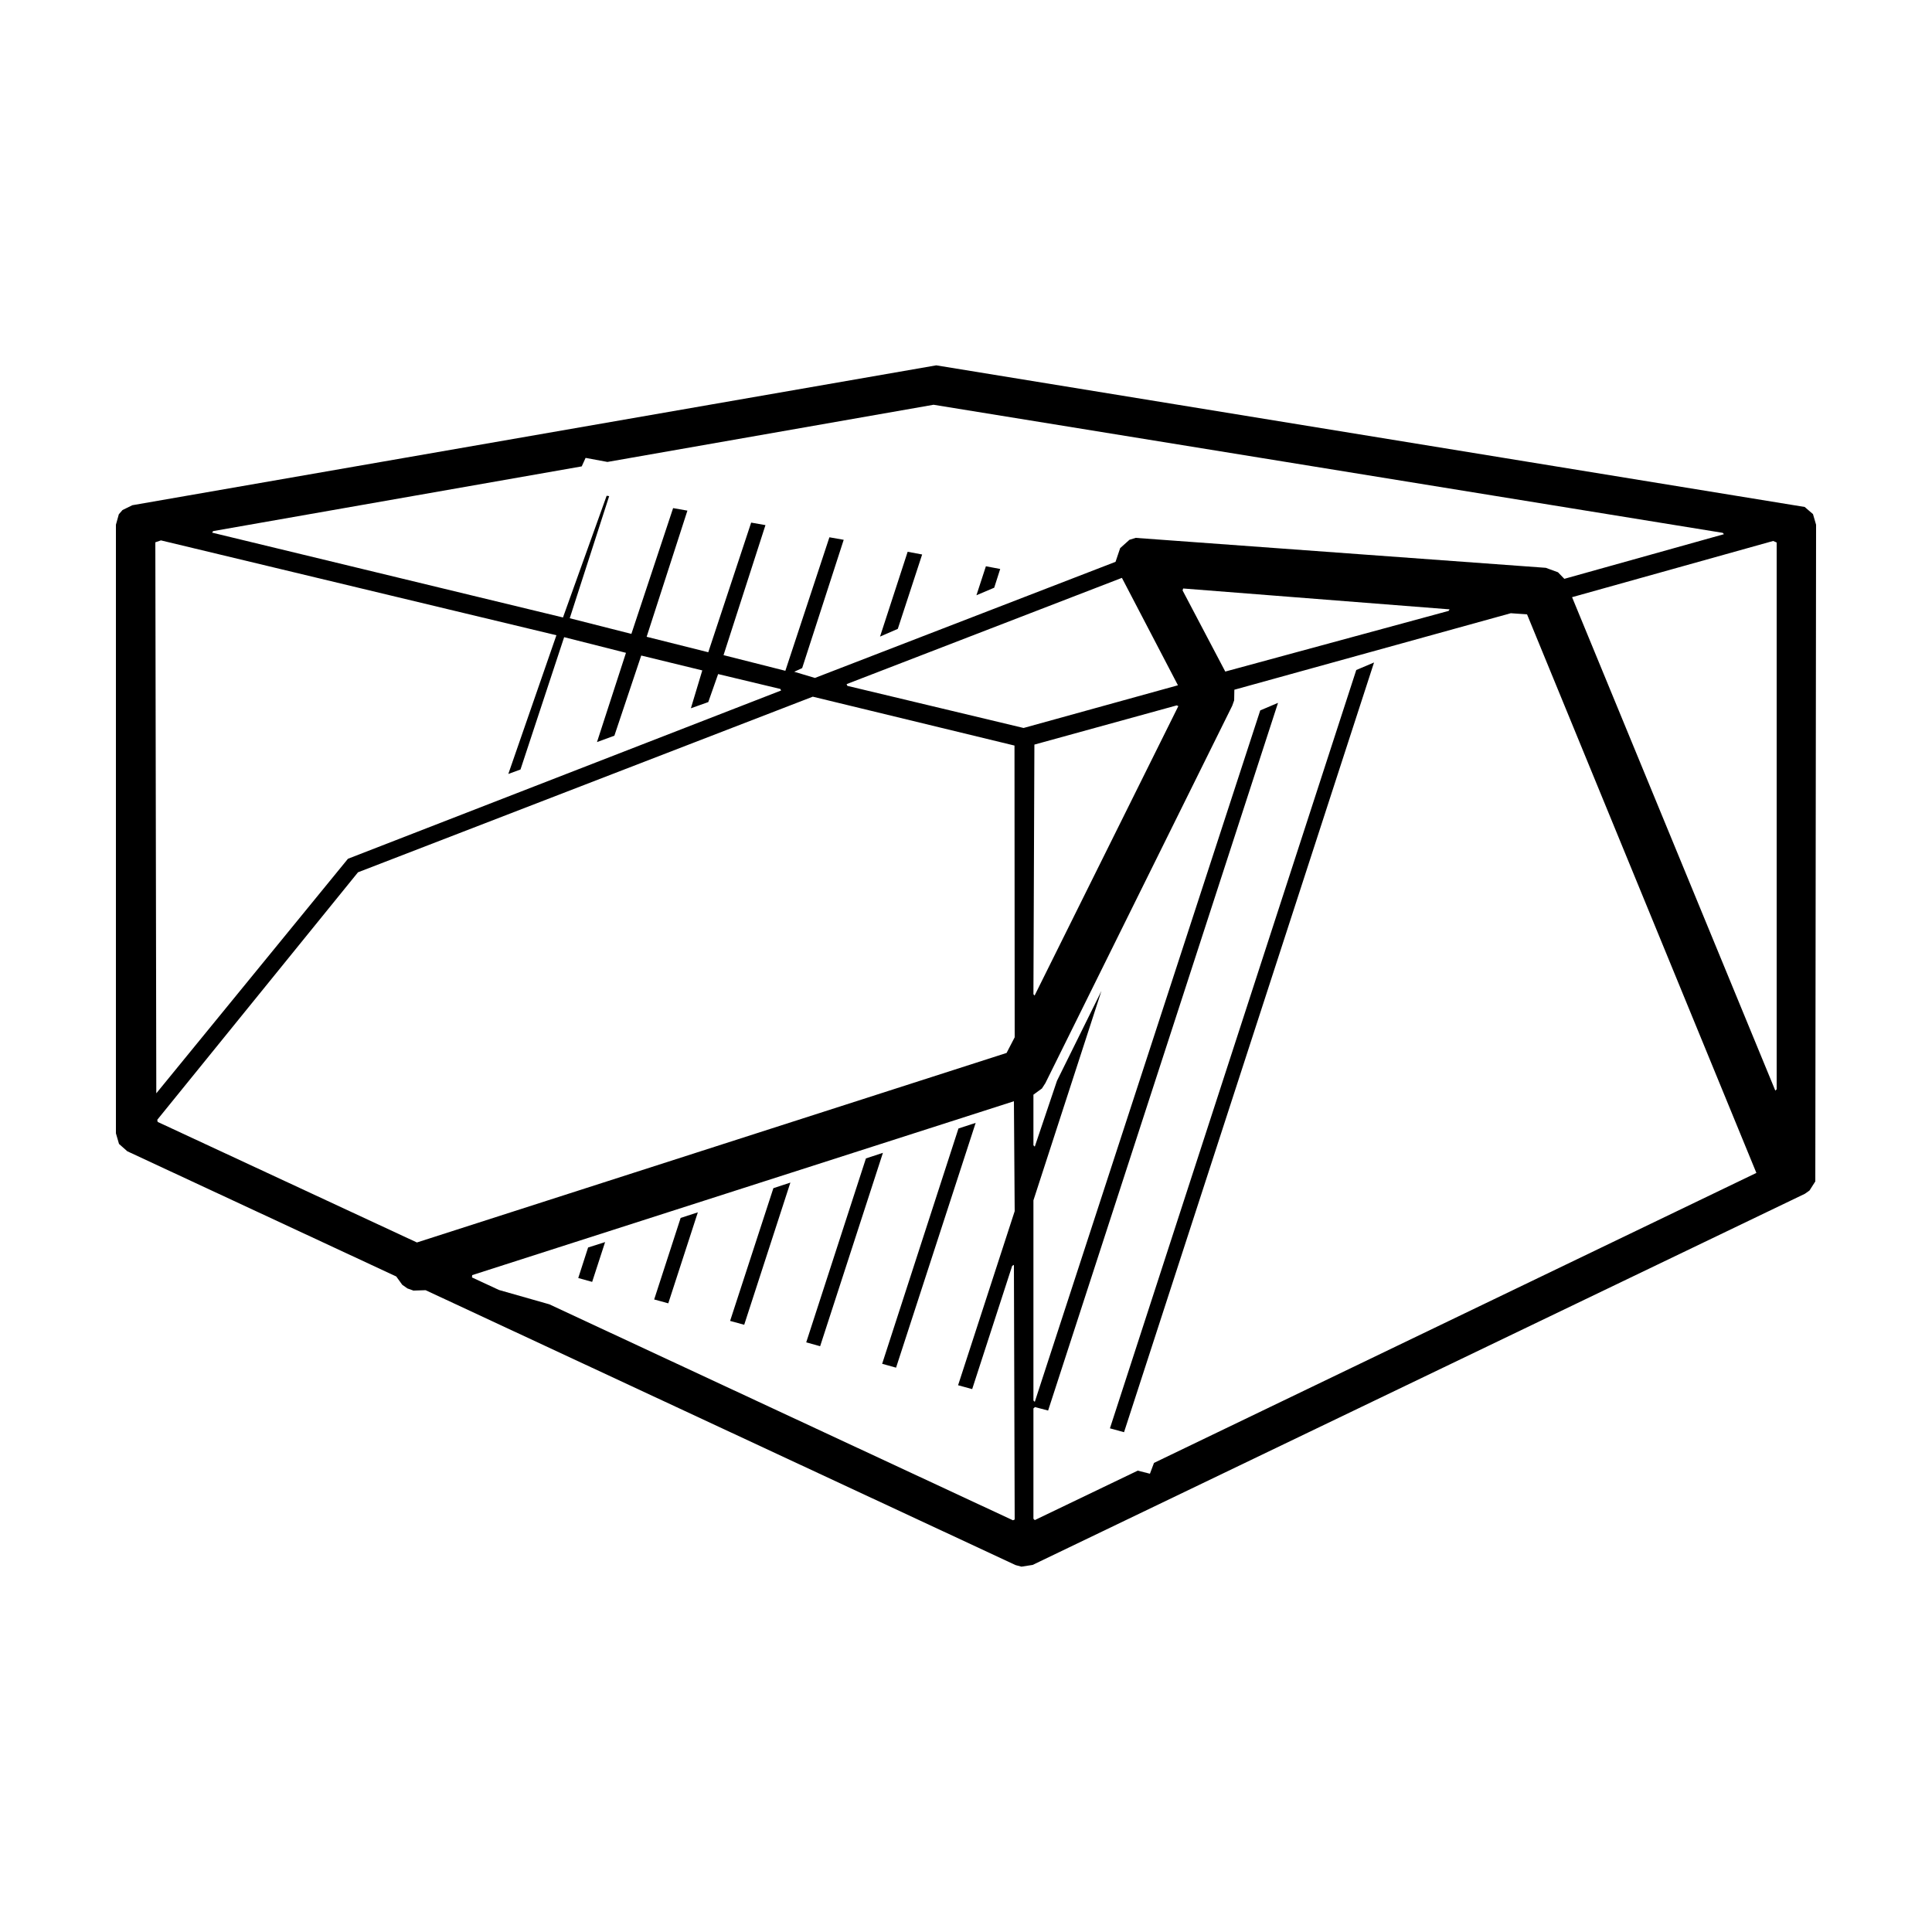
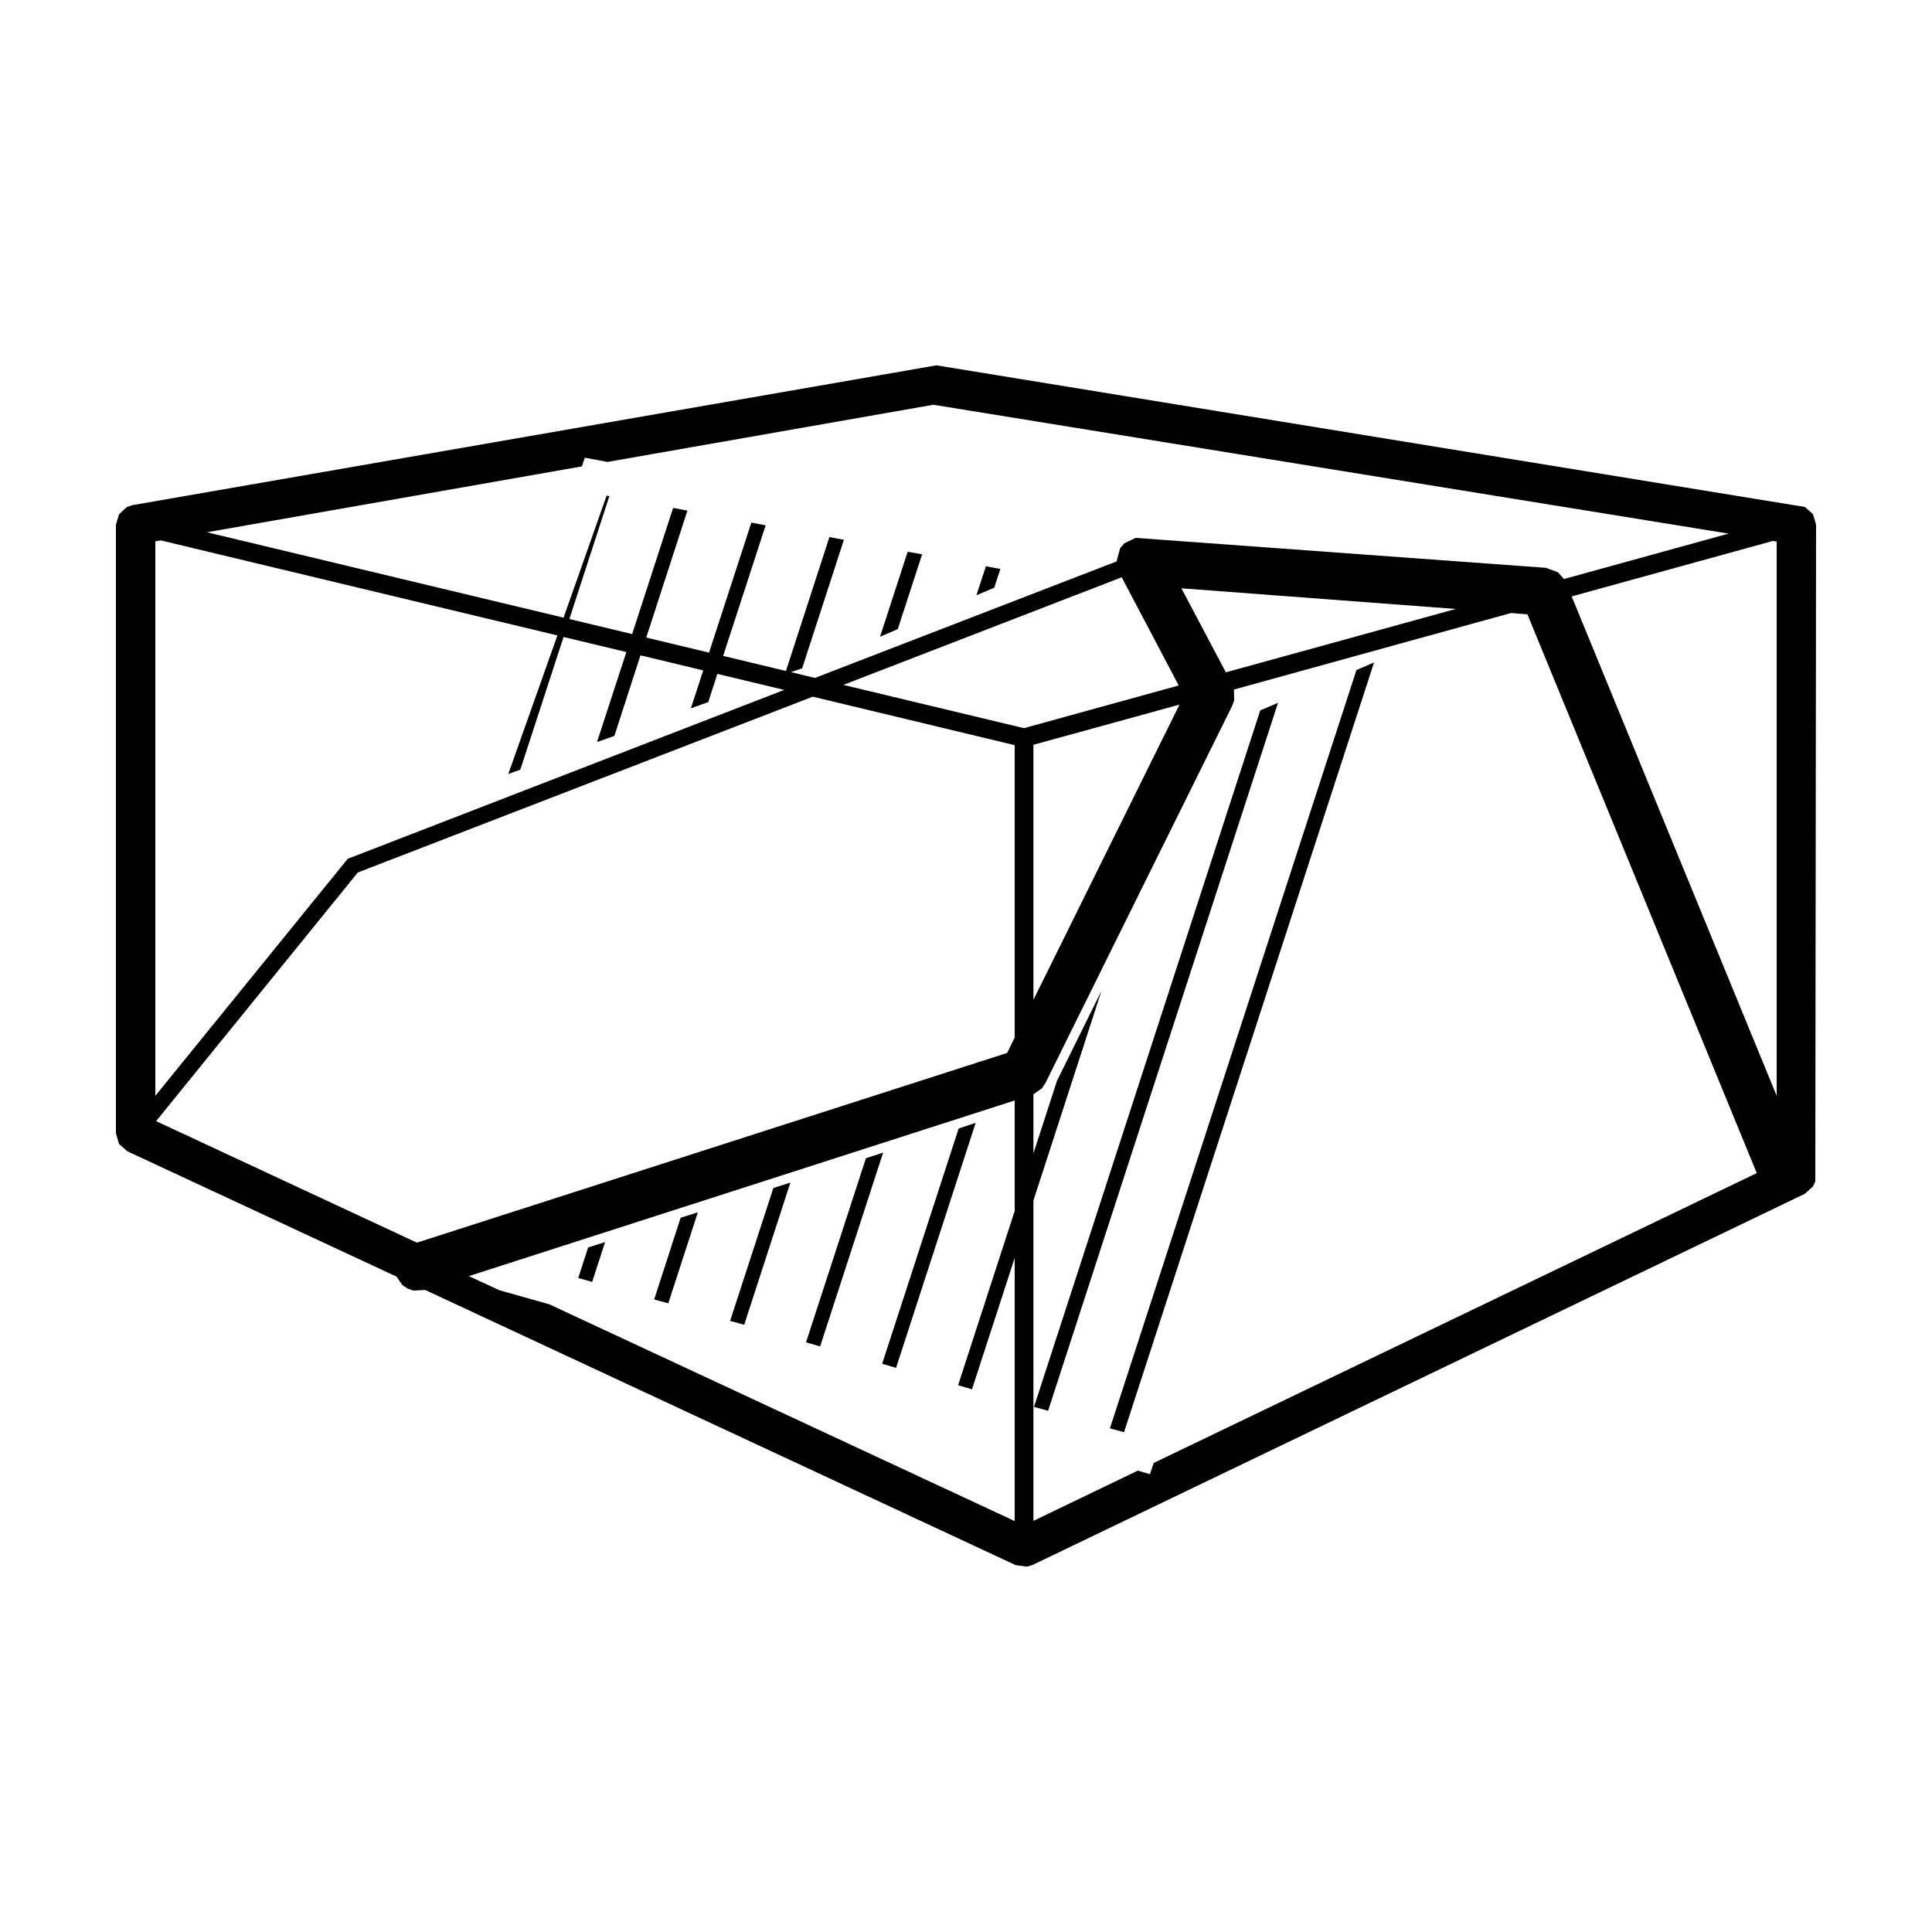
<svg xmlns="http://www.w3.org/2000/svg" viewBox="0 0 1000 1000" width="100%" height="100%">
-   <path fill="currentColor" d="M61.5 266.2 L63.4 264.0 L68.5 261.5 L484.6 189.1 L934.1 262.4 L938.4 266.1 L940.0 271.6 L939.6 611.5 L936.6 616.2 L934.2 617.9 L534.5 810.0 L528.7 810.9 L525.7 810.1 L220.3 667.8 L214.0 668.0 L210.9 666.9 L208.2 665.0 L205.1 660.7 L65.9 595.9 L61.6 592.1 L60.0 586.6 L60.0 271.6 Z M917.8 280.0 L813.7 309.1 L918.9 564.5 L919.6 563.8 L919.6 280.8 Z M535.7 728.3 L534.9 729.0 L534.9 786.1 L535.6 786.8 L588.9 761.2 L595.2 762.8 L597.3 757.2 L909.1 607.1 L790.4 318.0 L782.0 317.4 L638.9 357.0 L638.8 362.5 L637.8 365.3 L541.1 560.6 L539.3 563.4 L534.9 566.6 L534.9 592.8 L535.6 593.5 L547.1 559.4 L570.1 512.9 L534.9 621.3 L534.9 724.9 L535.6 725.6 L652.3 367.7 L661.5 363.8 L542.5 730.1 Z M301.1 241.4 L110.3 274.9 L109.8 275.7 L291.4 319.6 L314.0 256.6 L315.3 256.8 L294.9 320.0 L326.8 328.1 L348.4 263.0 L355.8 264.3 L334.7 329.6 L366.6 337.6 L388.8 270.5 L396.2 271.8 L374.5 339.1 L406.5 347.2 L429.3 278.1 L436.7 279.4 L415.2 345.8 L411.1 347.7 L421.8 350.9 L577.4 290.8 L579.8 283.7 L584.6 279.4 L587.8 278.4 L800.1 293.9 L806.4 296.2 L809.7 299.6 L892.3 276.5 L891.7 275.8 L483.2 209.5 L314.4 239.1 L303.1 237.0 Z M634.2 347.6 L749.8 316.2 L750.3 315.4 L612.4 304.6 L612.1 305.6 Z M535.4 385.4 L534.9 514.6 L535.5 515.3 L609.9 365.5 L609.1 365.1 Z M529.8 376.8 L609.7 354.7 L580.7 299.1 L438.2 354.1 L438.6 355.0 Z M81.4 579.6 L81.6 580.7 L215.8 643.1 L521.0 545.0 L525.2 536.9 L525.1 385.9 L420.7 360.6 L185.3 451.5 Z M244.4 660.0 L244.3 661.2 L258.3 667.7 L284.3 675.1 L524.3 786.9 L525.2 786.5 L524.8 654.7 L523.9 655.2 L503.2 719.0 L495.9 717.0 L525.2 626.9 L524.8 570.0 Z M83.3 279.7 L80.4 280.7 L80.9 565.9 L180.1 444.5 L404.3 357.4 L403.9 356.6 L371.7 348.9 L366.6 363.4 L357.6 366.6 L363.5 347.0 L331.9 339.3 L318.0 380.8 L309.0 384.1 L324.0 337.9 L292.0 329.8 L269.4 398.3 L263.1 400.6 L288.0 328.8 Z M574.5 739.3 L702.0 346.8 L711.2 342.9 L581.8 741.3 Z M505.4 308.1 L510.3 293.1 L517.7 294.5 L514.6 304.2 Z M456.6 705.9 L496.1 584.1 L505.0 581.2 L463.8 707.9 Z M455.5 329.5 L469.8 285.6 L477.3 287.0 L464.7 325.5 Z M417.3 694.8 L448.2 599.6 L457.0 596.7 L424.5 696.8 Z M377.9 683.7 L400.3 615.0 L409.1 612.1 L385.2 685.7 Z M338.6 672.6 L352.3 630.4 L361.2 627.5 L345.9 674.6 Z M299.3 661.5 L304.4 645.7 L313.2 642.9 L306.5 663.5 Z" />
+   <path fill="currentColor" d="M61.6 266.2 L65.7 262.4 L68.4 261.5 L484.7 189.1 L934.2 262.4 L938.4 266.1 L940.0 271.6 L939.6 611.5 L938.4 614.1 L934.2 617.9 L534.5 810.0 L531.6 810.9 L525.7 810.1 L220.1 667.7 L213.9 668.0 L210.9 666.9 L208.2 665.1 L205.3 660.8 L65.9 595.9 L61.6 592.1 L60.0 586.6 L60.0 271.6 Z M917.6 280.0 L813.5 308.7 L919.6 567.2 L919.6 280.3 Z M595.2 763.0 L597.2 757.2 L909.3 607.2 L790.6 318.0 L782.1 317.3 L638.7 356.9 L638.8 362.5 L637.8 365.3 L541.1 560.6 L539.3 563.3 L534.9 566.4 L534.9 597.0 L547.1 559.4 L570.1 512.9 L534.9 621.4 L534.9 787.2 L588.9 761.2 Z M483.1 209.5 L314.4 239.1 L302.7 236.9 L301.2 241.4 L107.1 275.5 L291.7 319.7 L314.0 256.5 L315.4 256.8 L294.7 320.4 L327.2 328.2 L348.4 262.9 L355.8 264.3 L334.5 330.0 L367.0 337.8 L388.9 270.5 L396.3 271.9 L374.3 339.5 L406.8 347.3 L429.3 278.0 L436.8 279.4 L415.2 345.9 L409.4 347.9 L421.8 350.9 L577.9 290.6 L579.8 283.7 L582.0 281.2 L587.8 278.4 L800.1 293.9 L806.4 296.2 L809.5 299.7 L894.7 276.2 Z M634.5 348.0 L753.5 315.2 L611.5 304.5 Z M534.9 385.5 L534.9 517.5 L610.5 364.7 Z M530.0 376.9 L610.1 354.8 L580.6 298.8 L436.5 354.5 Z M80.8 580.3 L215.8 643.2 L521.3 545.0 L525.2 537.0 L525.2 385.7 L420.7 360.6 L185.2 451.6 Z M242.7 660.5 L258.4 667.8 L284.3 675.1 L525.2 787.3 L525.2 651.1 L503.1 719.1 L495.9 717.0 L525.2 626.8 L525.2 569.6 Z M83.2 279.7 L80.4 280.2 L80.4 567.2 L180.0 444.5 L405.9 357.1 L371.3 348.8 L366.6 363.4 L357.6 366.6 L364.0 347.0 L331.5 339.2 L318.0 380.9 L309.0 384.1 L324.2 337.5 L291.7 329.7 L269.3 398.4 L263.1 400.6 L288.5 328.9 Z M581.8 741.3 L574.5 739.3 L702.1 346.8 L711.2 342.9 Z M535.2 728.2 L652.3 367.7 L661.5 363.8 L542.5 730.2 Z M505.4 308.1 L510.3 293.1 L517.8 294.5 L514.6 304.2 Z M505.0 581.2 L463.8 708.0 L456.6 705.9 L496.2 584.1 Z M469.8 285.6 L477.3 286.9 L464.7 325.6 L455.5 329.6 Z M424.5 696.9 L417.2 694.8 L448.2 599.5 L457.1 596.6 Z M377.9 683.7 L400.3 614.9 L409.1 612.1 L385.2 685.7 Z M352.3 630.3 L361.2 627.5 L345.9 674.6 L338.6 672.6 Z M313.2 642.9 L306.5 663.5 L299.3 661.5 L304.4 645.7 Z" />
</svg>
